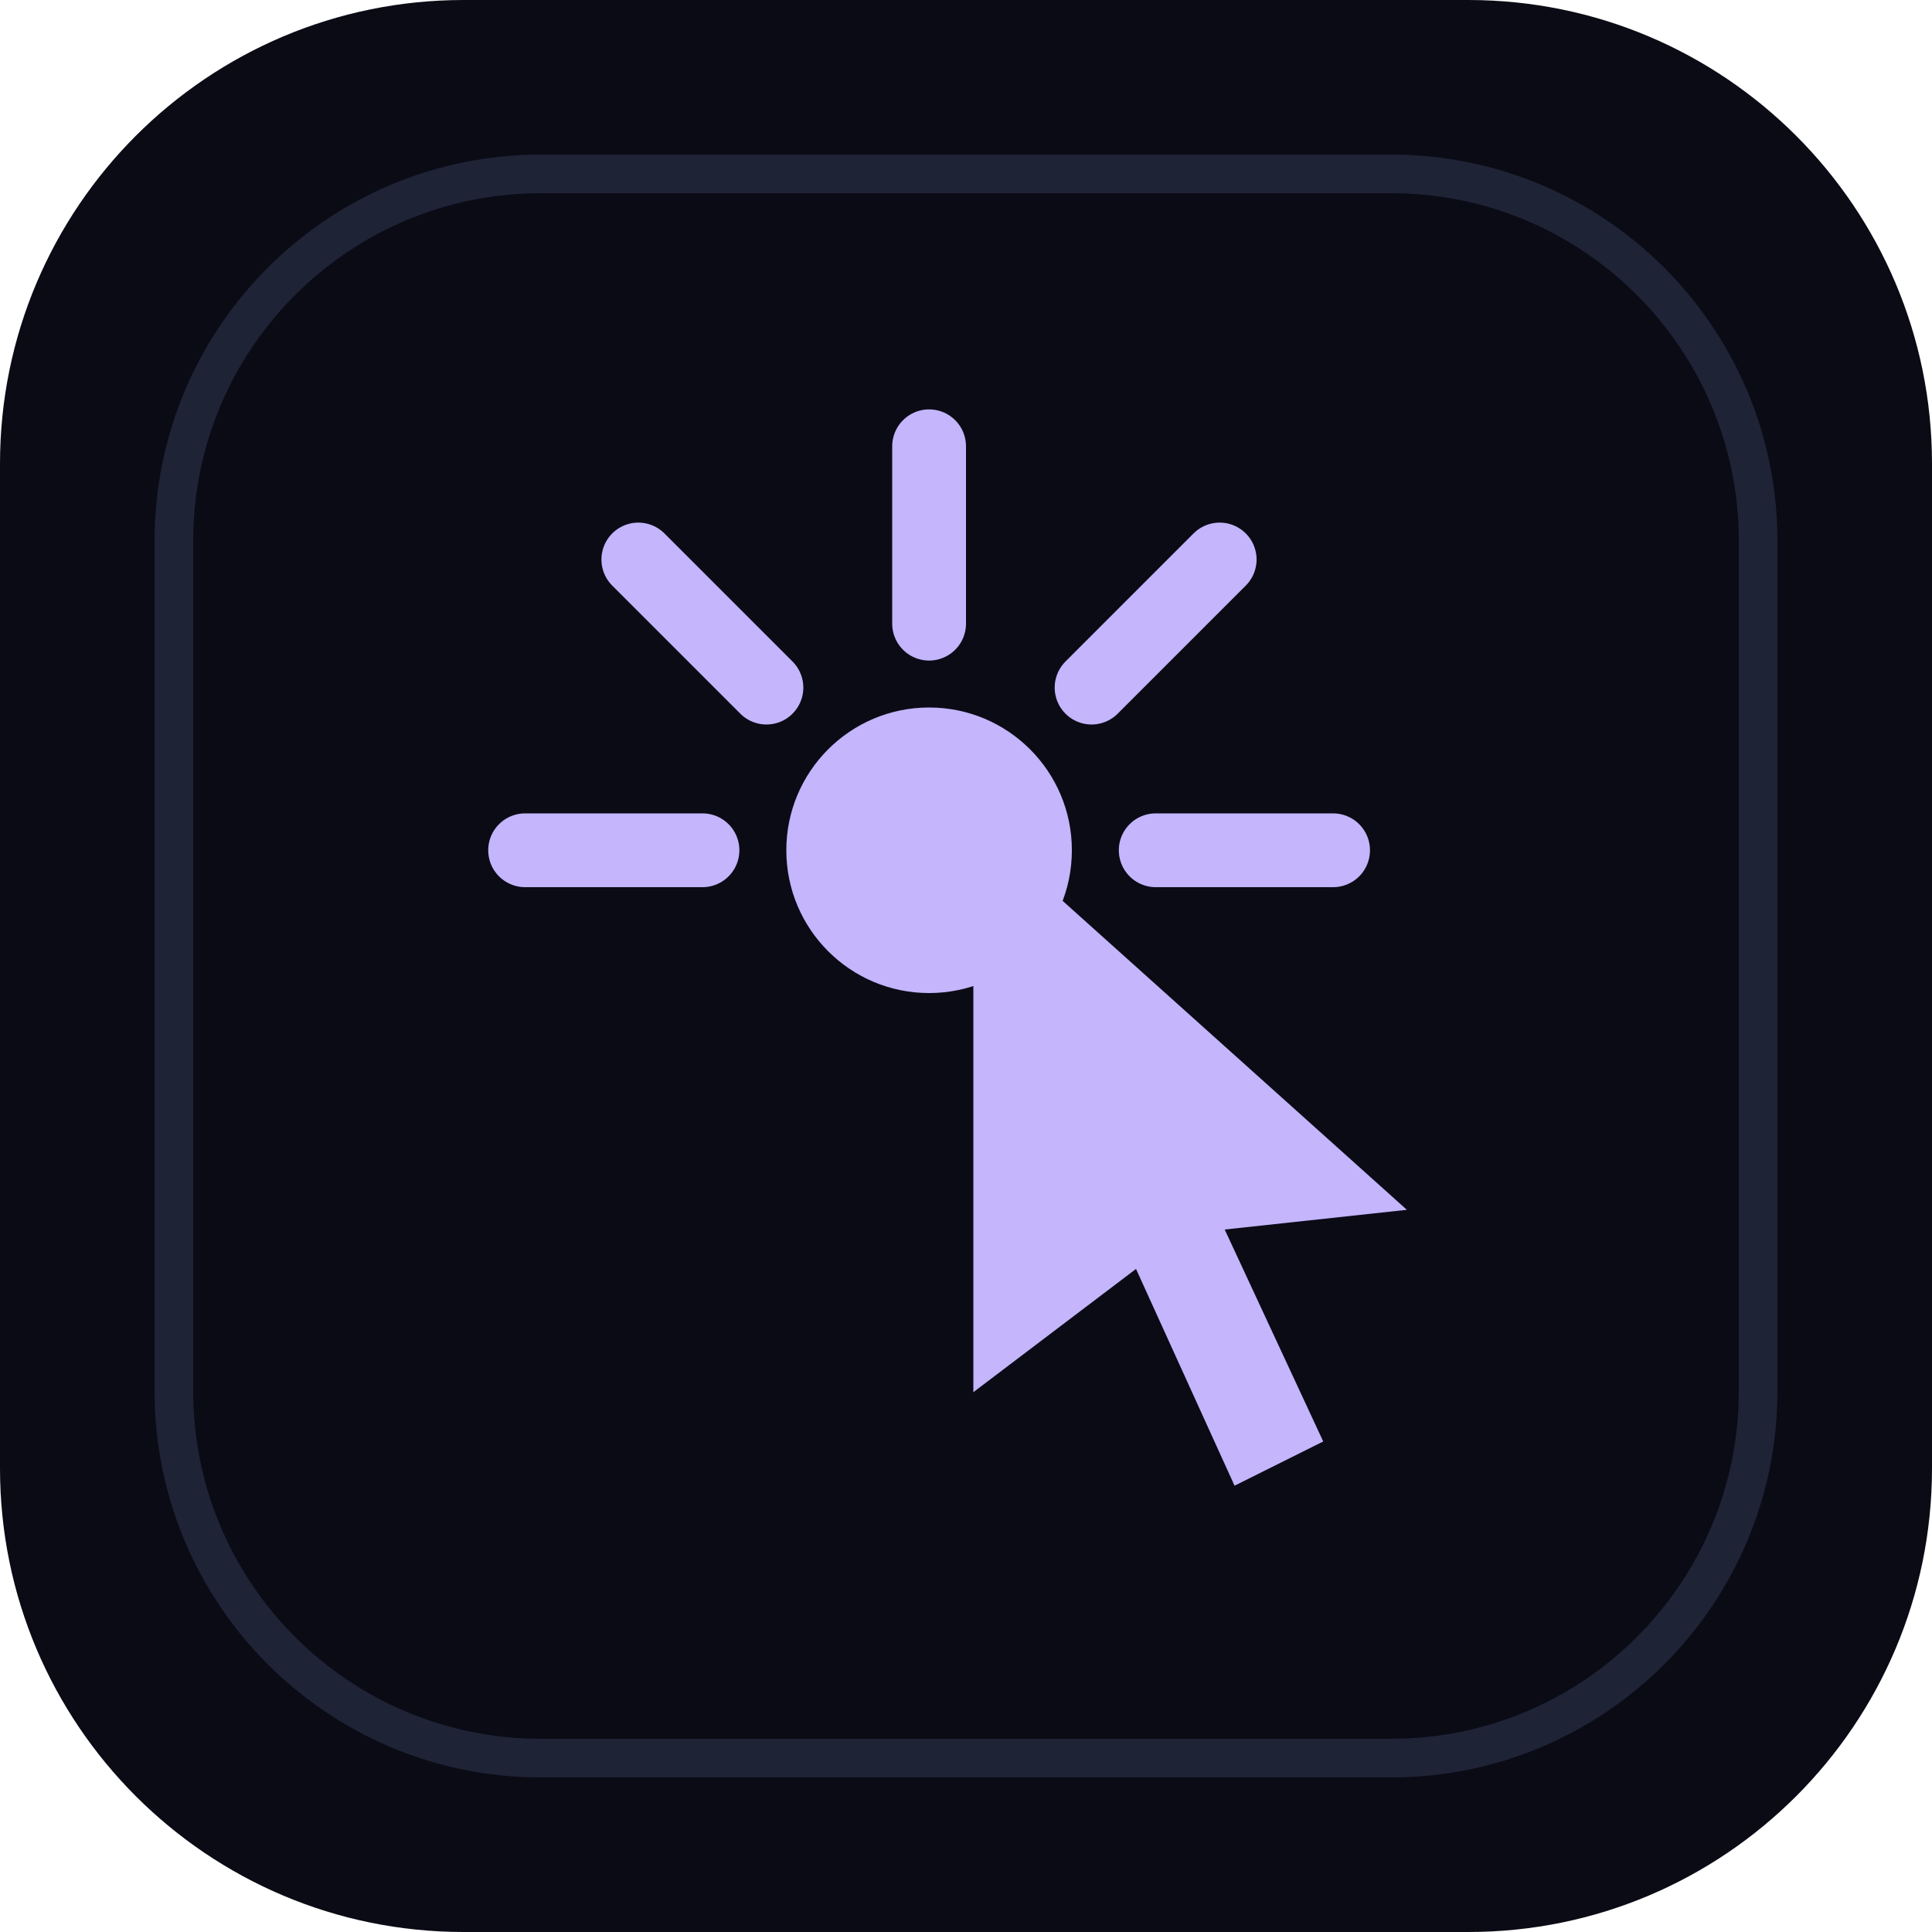
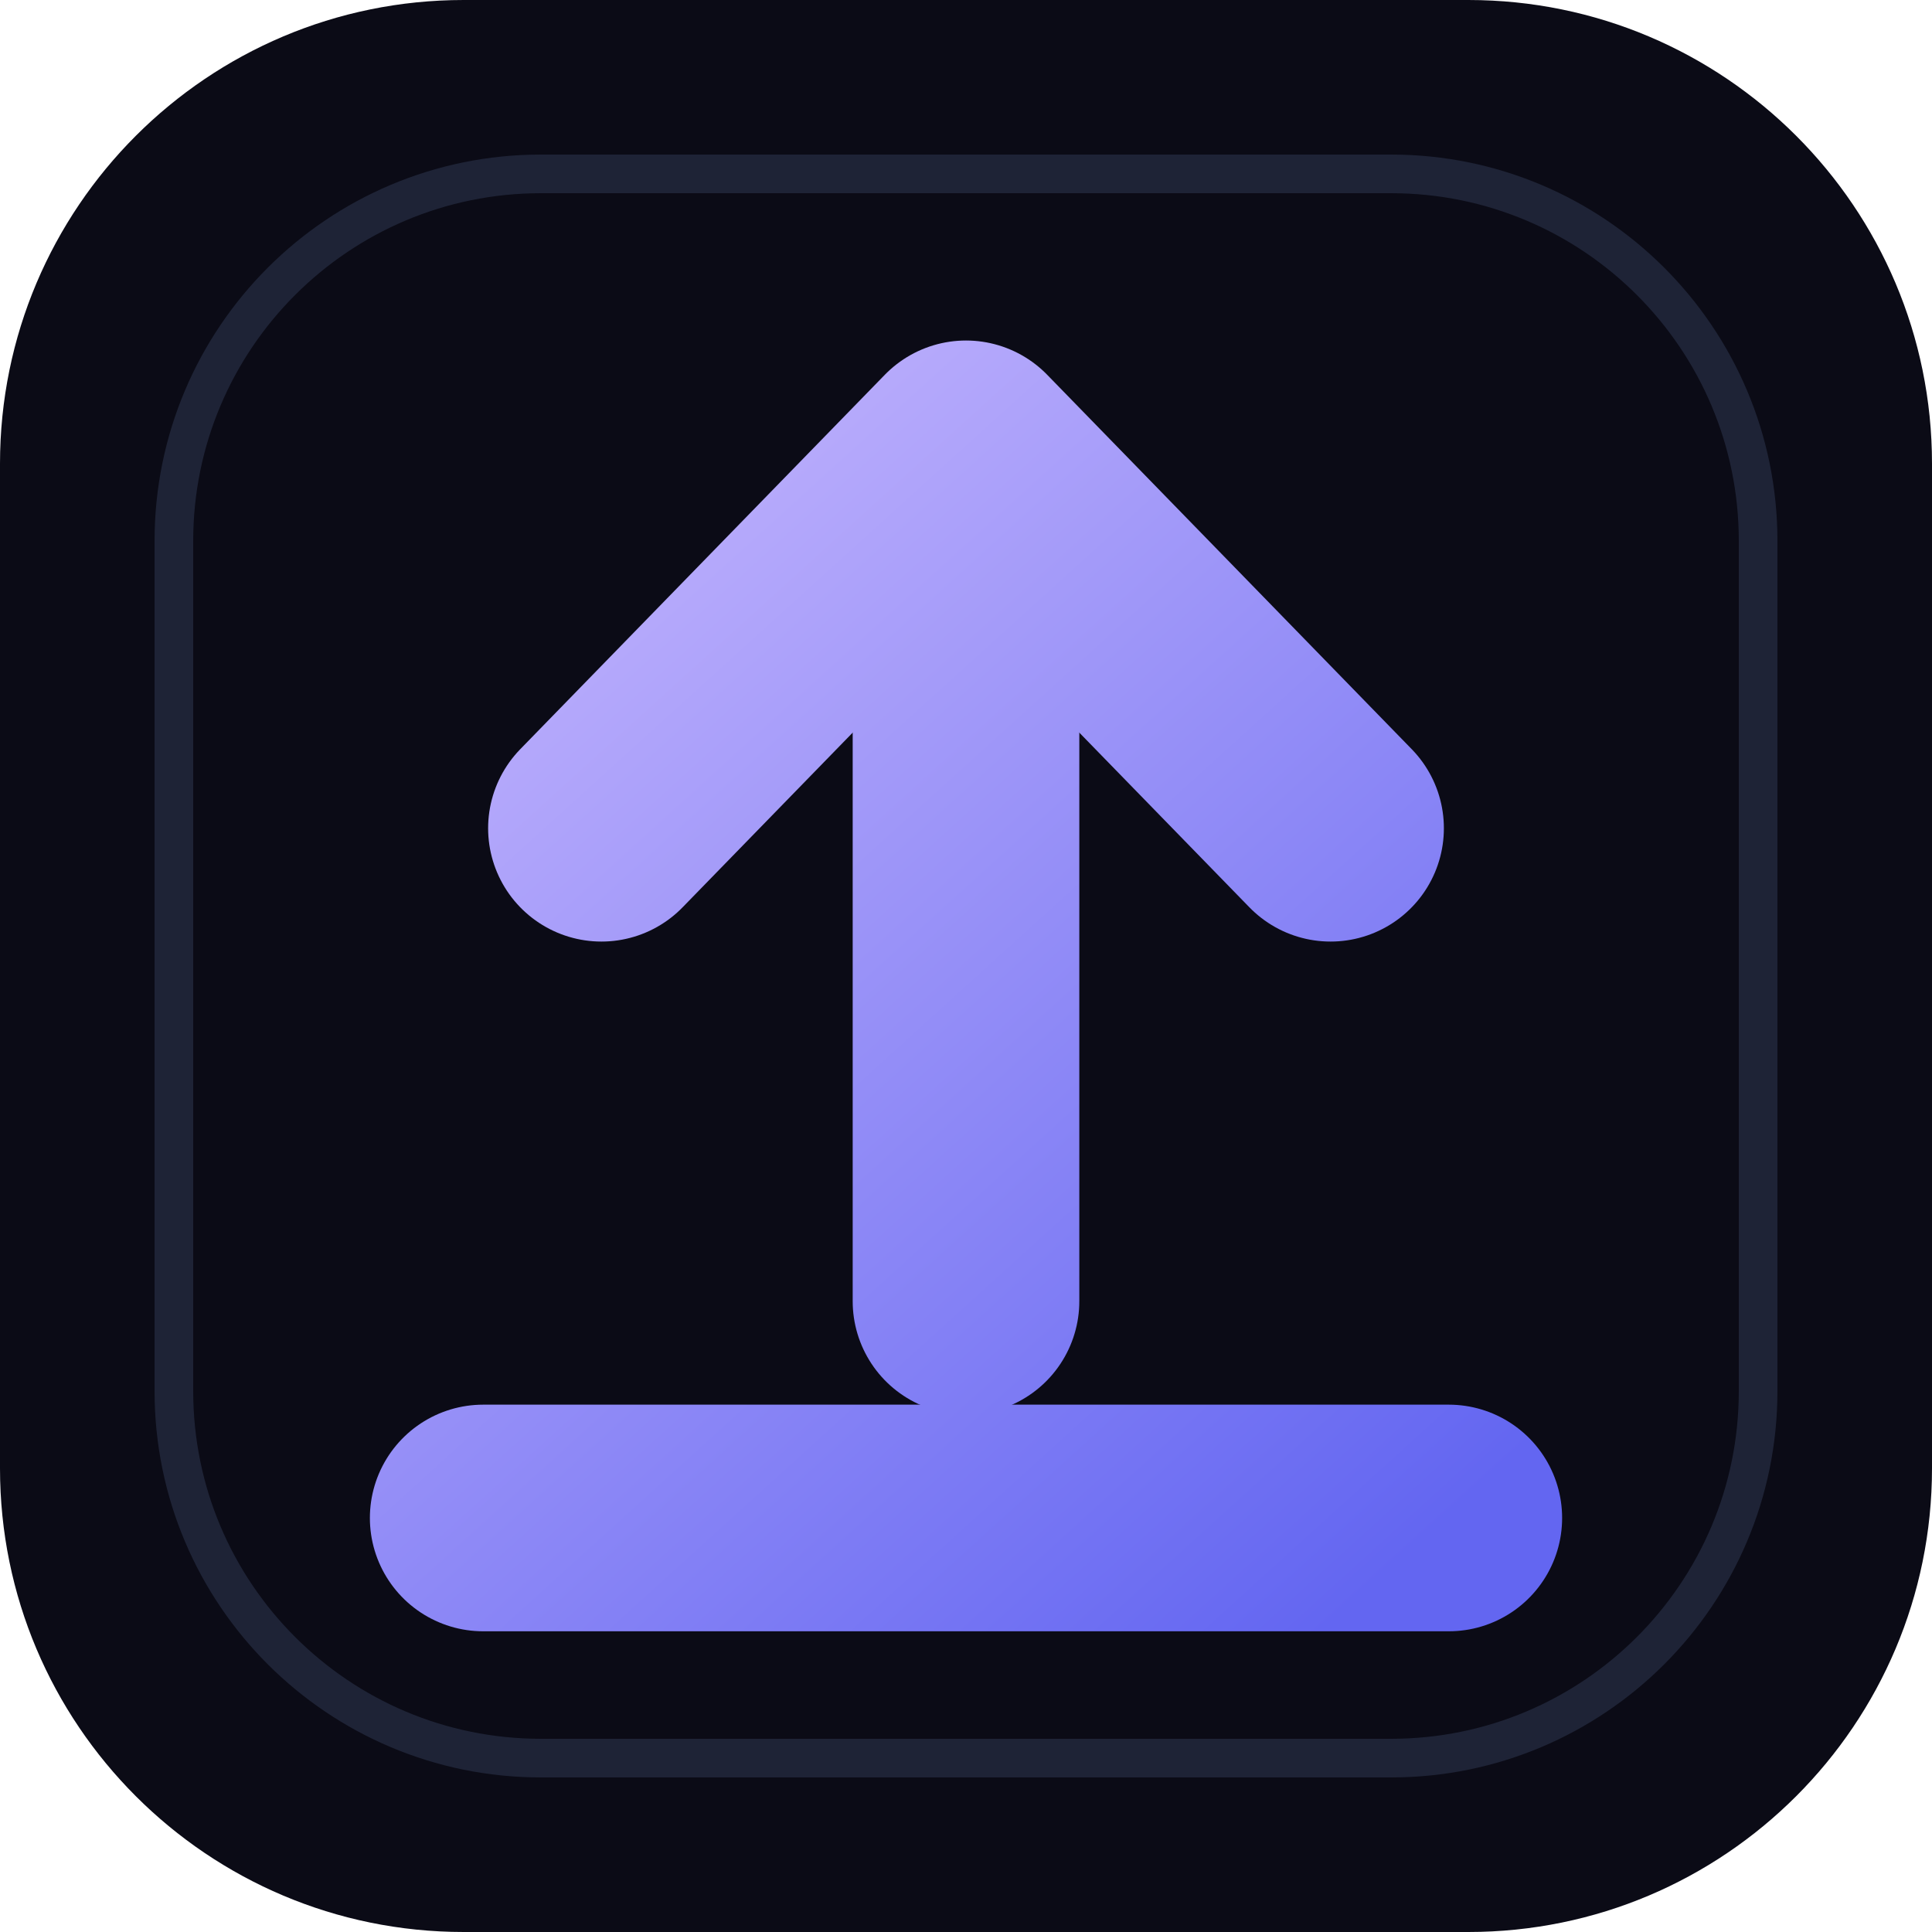
- <svg xmlns="http://www.w3.org/2000/svg" viewBox="0 0 100 100" width="100" height="100" role="img" aria-label="Click&amp;Connect">
+ <svg xmlns="http://www.w3.org/2000/svg" viewBox="0 0 100 100" width="100" height="100" role="img" aria-label="Uploaded">
+   <defs>
+     <linearGradient id="gu" gradientUnits="userSpaceOnUse" x1="25.01" y1="23.49" x2="74.99" y2="78.57">
+       <stop offset="0" stop-color="#C4B5FD" />
+       <stop offset="1" stop-color="#6366F1" />
+     </linearGradient>
+   </defs>
  <rect width="100" height="100" rx="24" fill="#0B0B16" />
  <rect x="9" y="9" width="82" height="82" rx="19" fill="none" stroke="#1E2336" stroke-width="2" />
-   <g stroke="#C4B5FD" stroke-width="3.82" stroke-linecap="round">
-     <line x1="48.09" y1="32.28" x2="48.09" y2="23.10" />
-     <line x1="56.50" y1="35.59" x2="63.13" y2="28.96" />
-     <line x1="59.82" y1="44.01" x2="69.00" y2="44.01" />
-     <line x1="39.67" y1="35.59" x2="33.04" y2="28.96" />
-     <line x1="36.36" y1="44.01" x2="27.18" y2="44.01" />
+   <g fill="none" stroke="url(#gu)" stroke-width="11.73" stroke-linecap="round" stroke-linejoin="round">
+     <path d="M 50.00 67.35 V 25.02" />
+     <path d="M 31.13 42.87 L 50.00 23.49 L 68.87 42.87" />
+     <path d="M 25.01 78.57 H 74.99" />
  </g>
-   <circle cx="48.09" cy="44.01" r="7.39" fill="#C4B5FD" />
-   <polygon points="50.38,42.48 50.38,72.06 58.80,65.68 63.90,76.90 68.49,74.61 63.39,63.64 72.82,62.62" fill="#C4B5FD" />
</svg>
